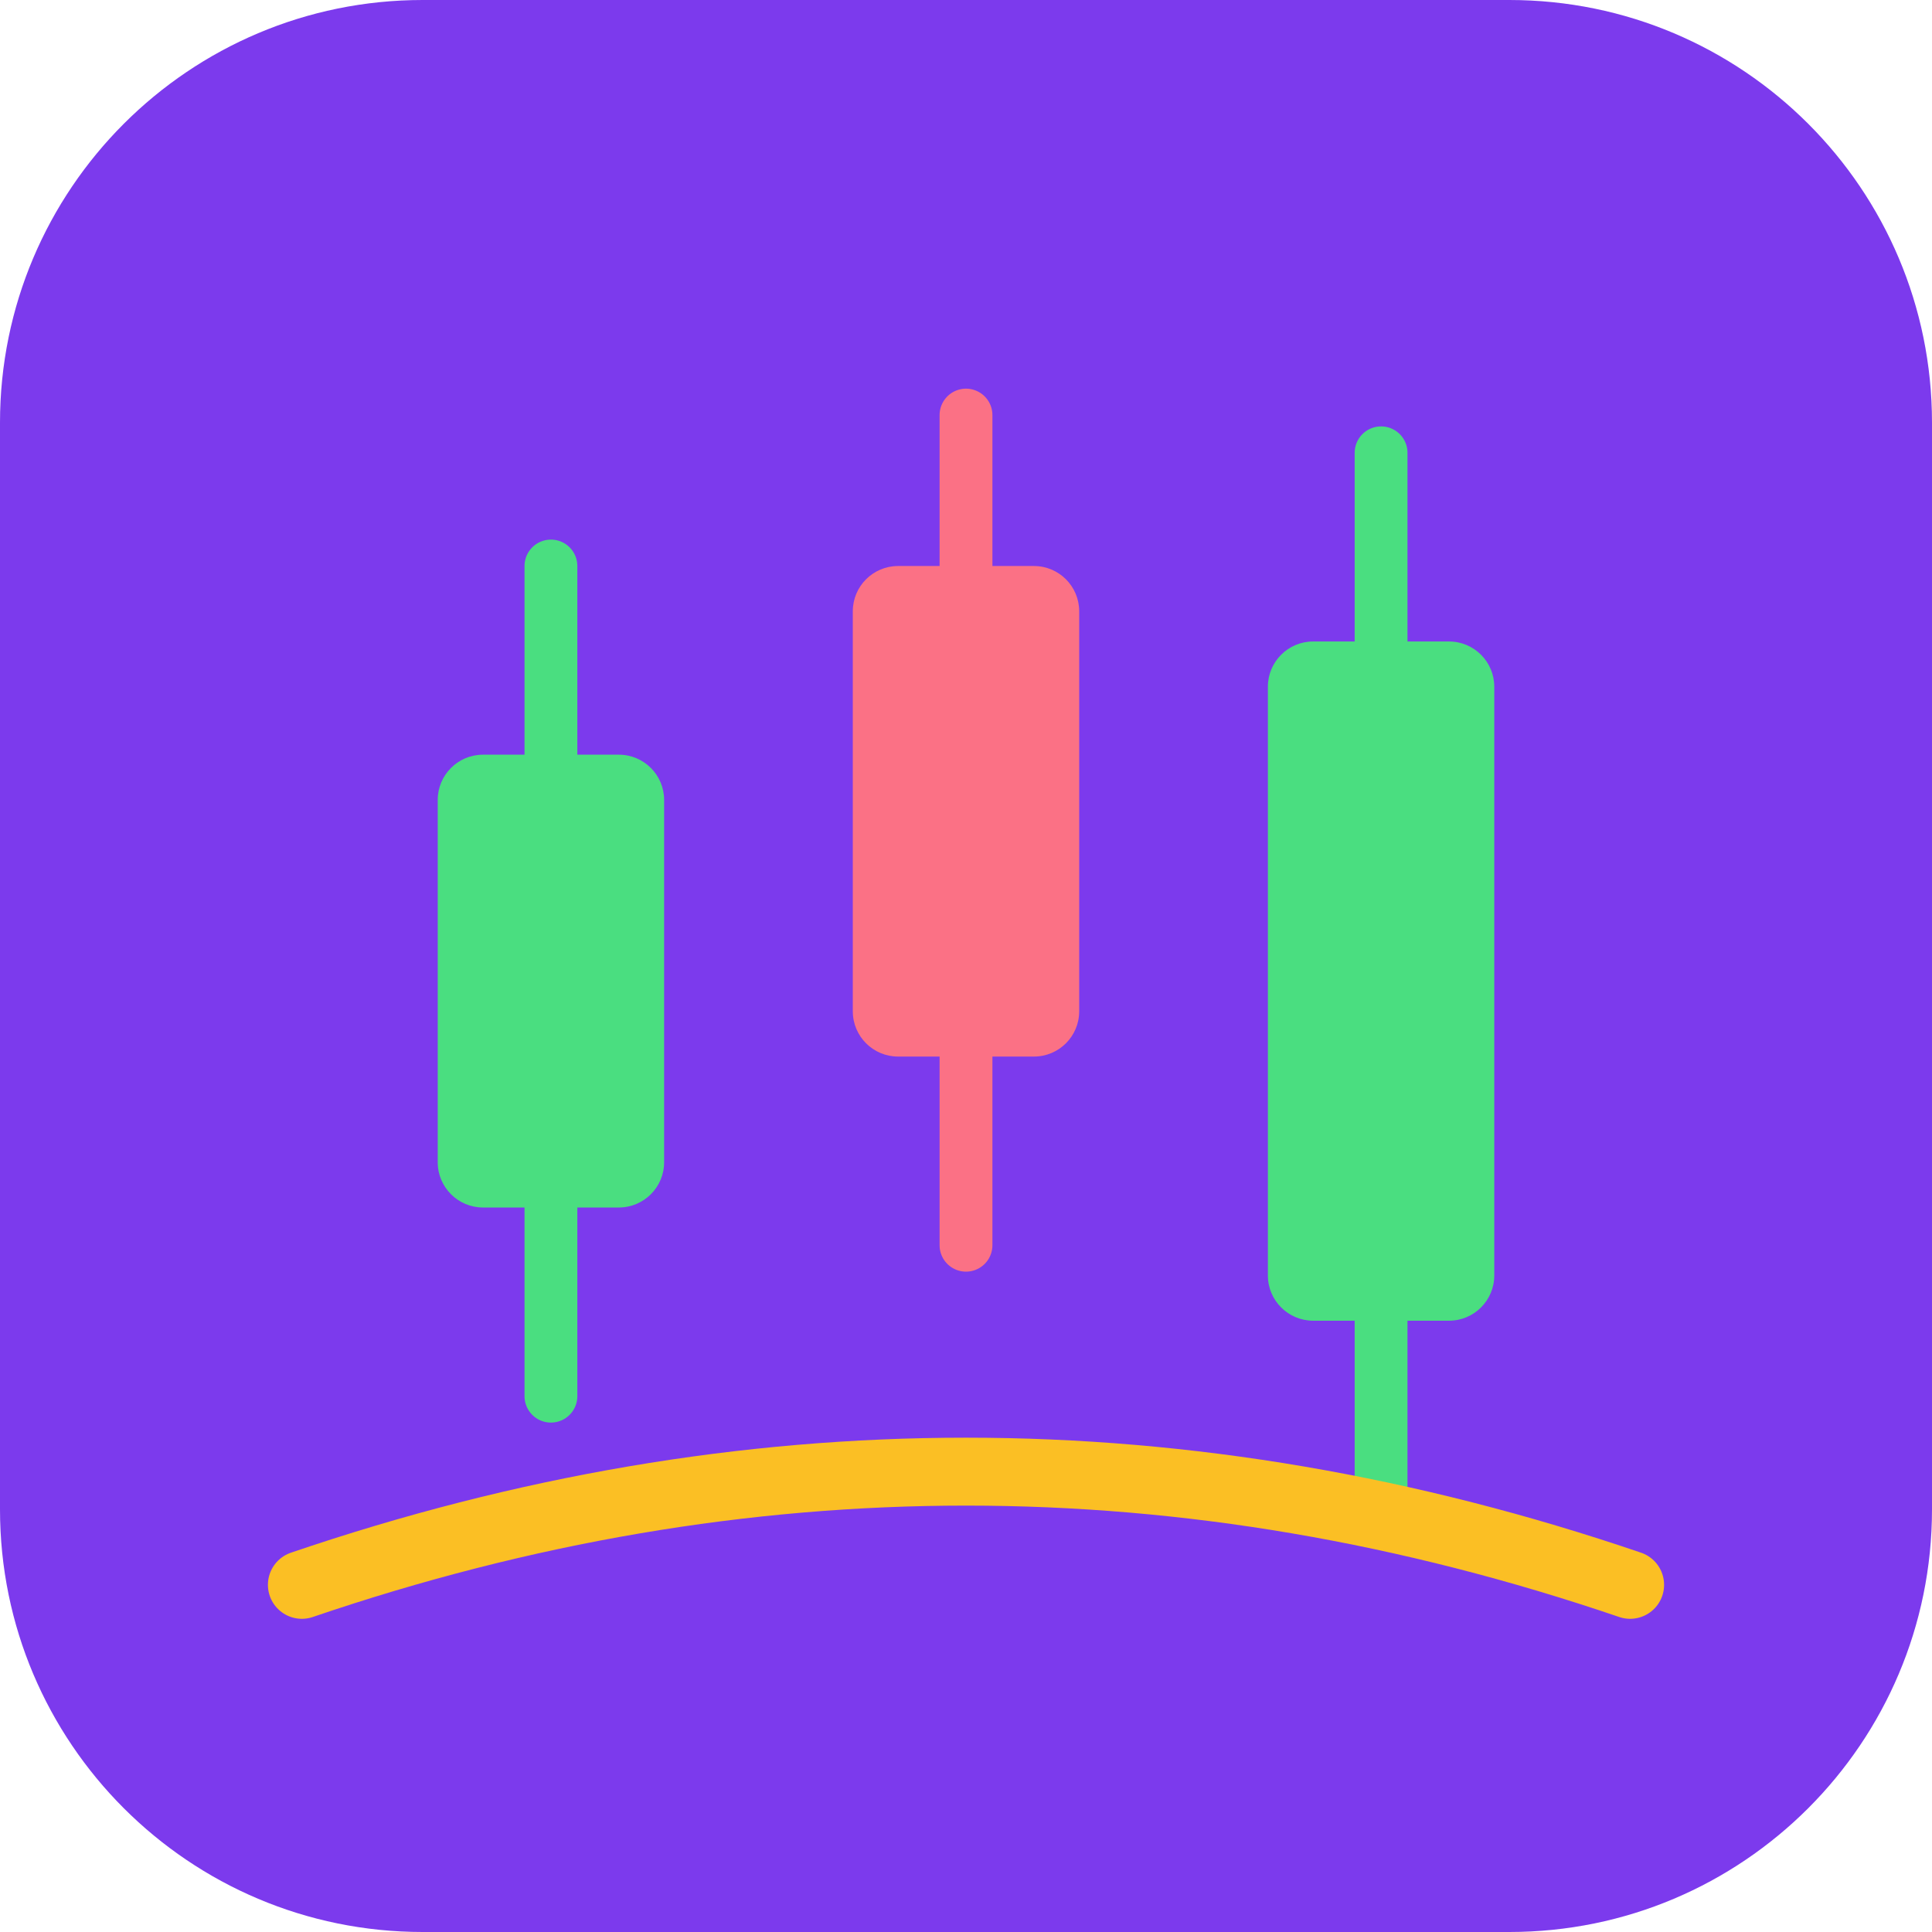
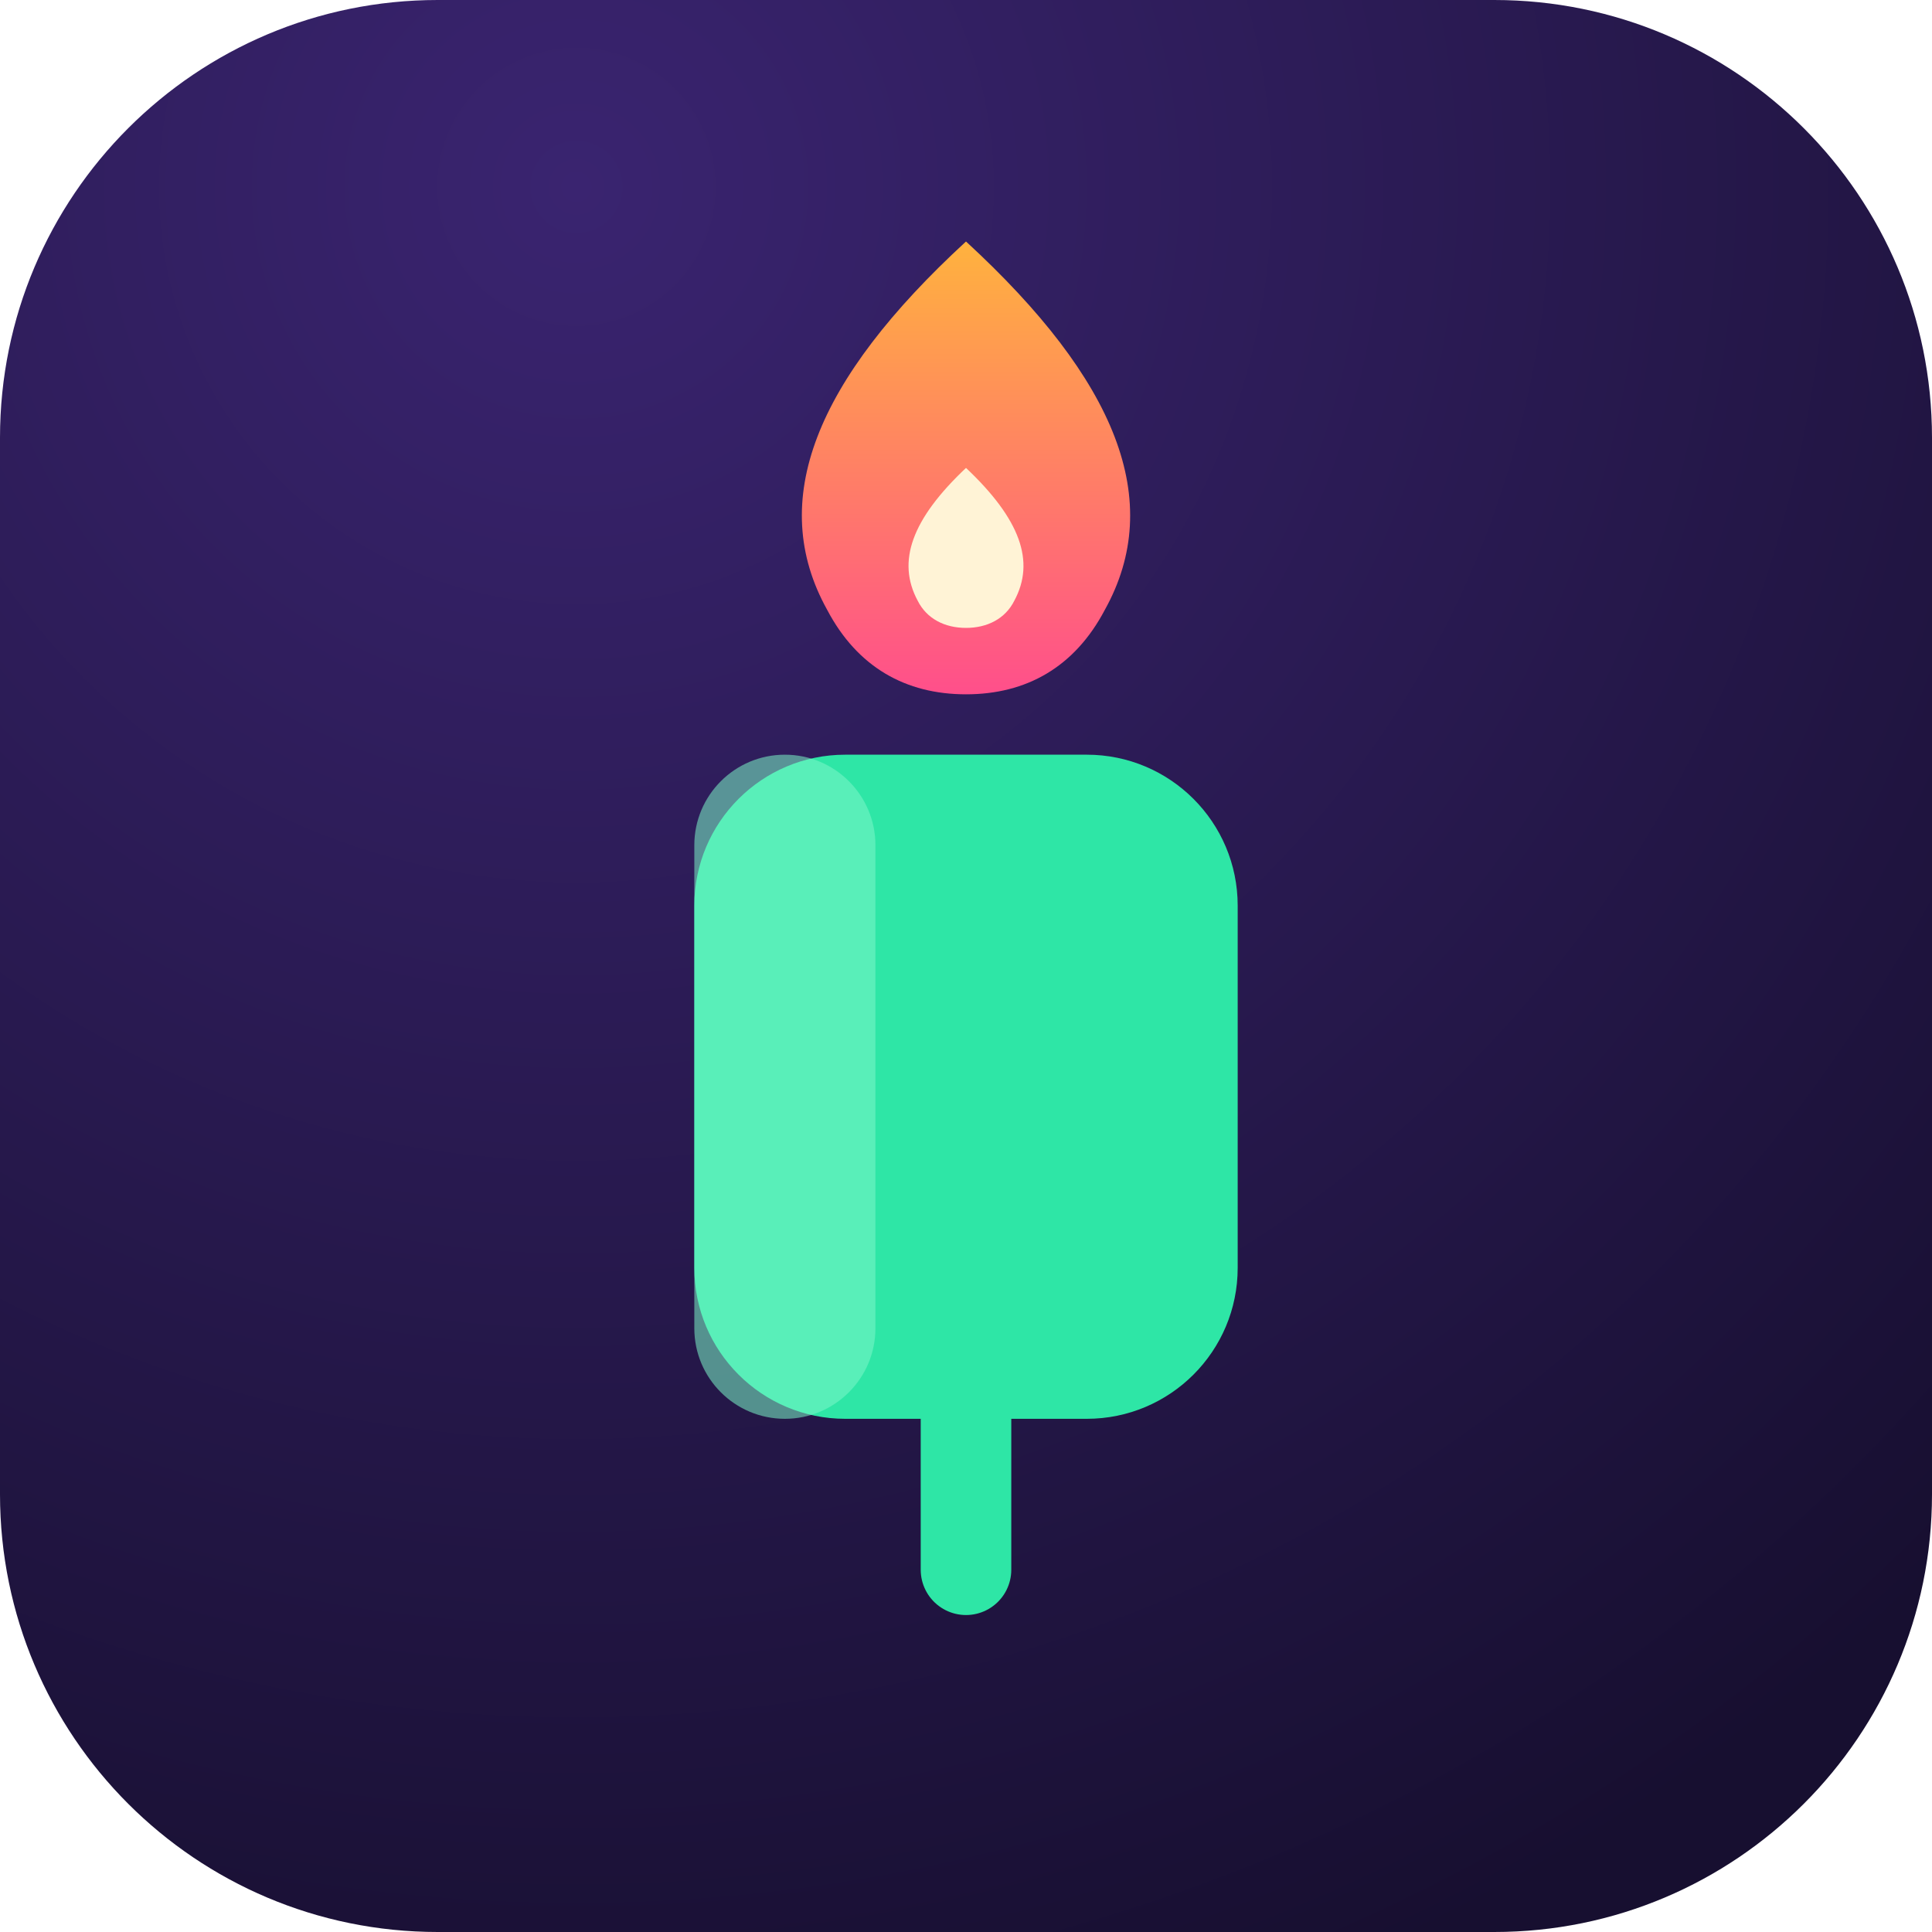
<svg xmlns="http://www.w3.org/2000/svg" viewBox="0 0 512 512">
-   <rect width="512" height="512" rx="112" fill="#7c3aed" />
-   <g stroke-linecap="round">
-     <line x1="146" y1="150" x2="146" y2="370" stroke="#4ade80" stroke-width="14" />
-     <rect x="116" y="200" width="60" height="120" rx="12" fill="#4ade80" />
-     <line x1="256" y1="110" x2="256" y2="330" stroke="#fb7185" stroke-width="14" />
-     <rect x="226" y="150" width="60" height="130" rx="12" fill="#fb7185" />
-     <line x1="366" y1="120" x2="366" y2="400" stroke="#4ade80" stroke-width="14" />
-     <rect x="336" y="170" width="60" height="180" rx="12" fill="#4ade80" />
+   <defs>
+     <radialGradient id="bg" cx=".3" cy=".1" r="1">
+       <stop offset="0" stop-color="#3A2470" />
+       <stop offset="1" stop-color="#170F30" />
+     </radialGradient>
+     <linearGradient id="f" x1="0" y1="1" x2="0" y2="0">
+       <stop offset="0" stop-color="#FF4F8B" />
+       <stop offset="1" stop-color="#FFB23E" />
+     </linearGradient>
+   </defs>
+   <rect width="512" height="512" rx="116" fill="url(#bg)" />
+   <g transform="translate(64 40) scale(8)">
+     <rect x="15" y="20" width="18" height="22" rx="5" fill="#2EE6A6" />
+     <rect x="15" y="20" width="6" height="22" rx="3" fill="#7BF5C9" opacity=".55" />
+     <path d="M24 42v5" stroke="#2EE6A6" stroke-width="3" stroke-linecap="round" />
+     <path d="M24 3c5 4.6 6.6 8.6 4.6 12.2-1 1.9-2.6 2.8-4.6 2.8s-3.6-.9-4.6-2.8C17.4 11.6 19 7.6 24 3z" fill="url(#f)" />
+     <path d="M24 10.5c1.8 1.7 2.3 3.1 1.6 4.4-.3.6-.9.9-1.6.9s-1.3-.3-1.6-.9c-.7-1.3-.2-2.7 1.6-4.4z" fill="#FFF3D6" />
  </g>
-   <path d="M80 420 Q256 360 432 420" stroke="#fbbf24" stroke-width="18" fill="none" stroke-linecap="round" />
</svg>
